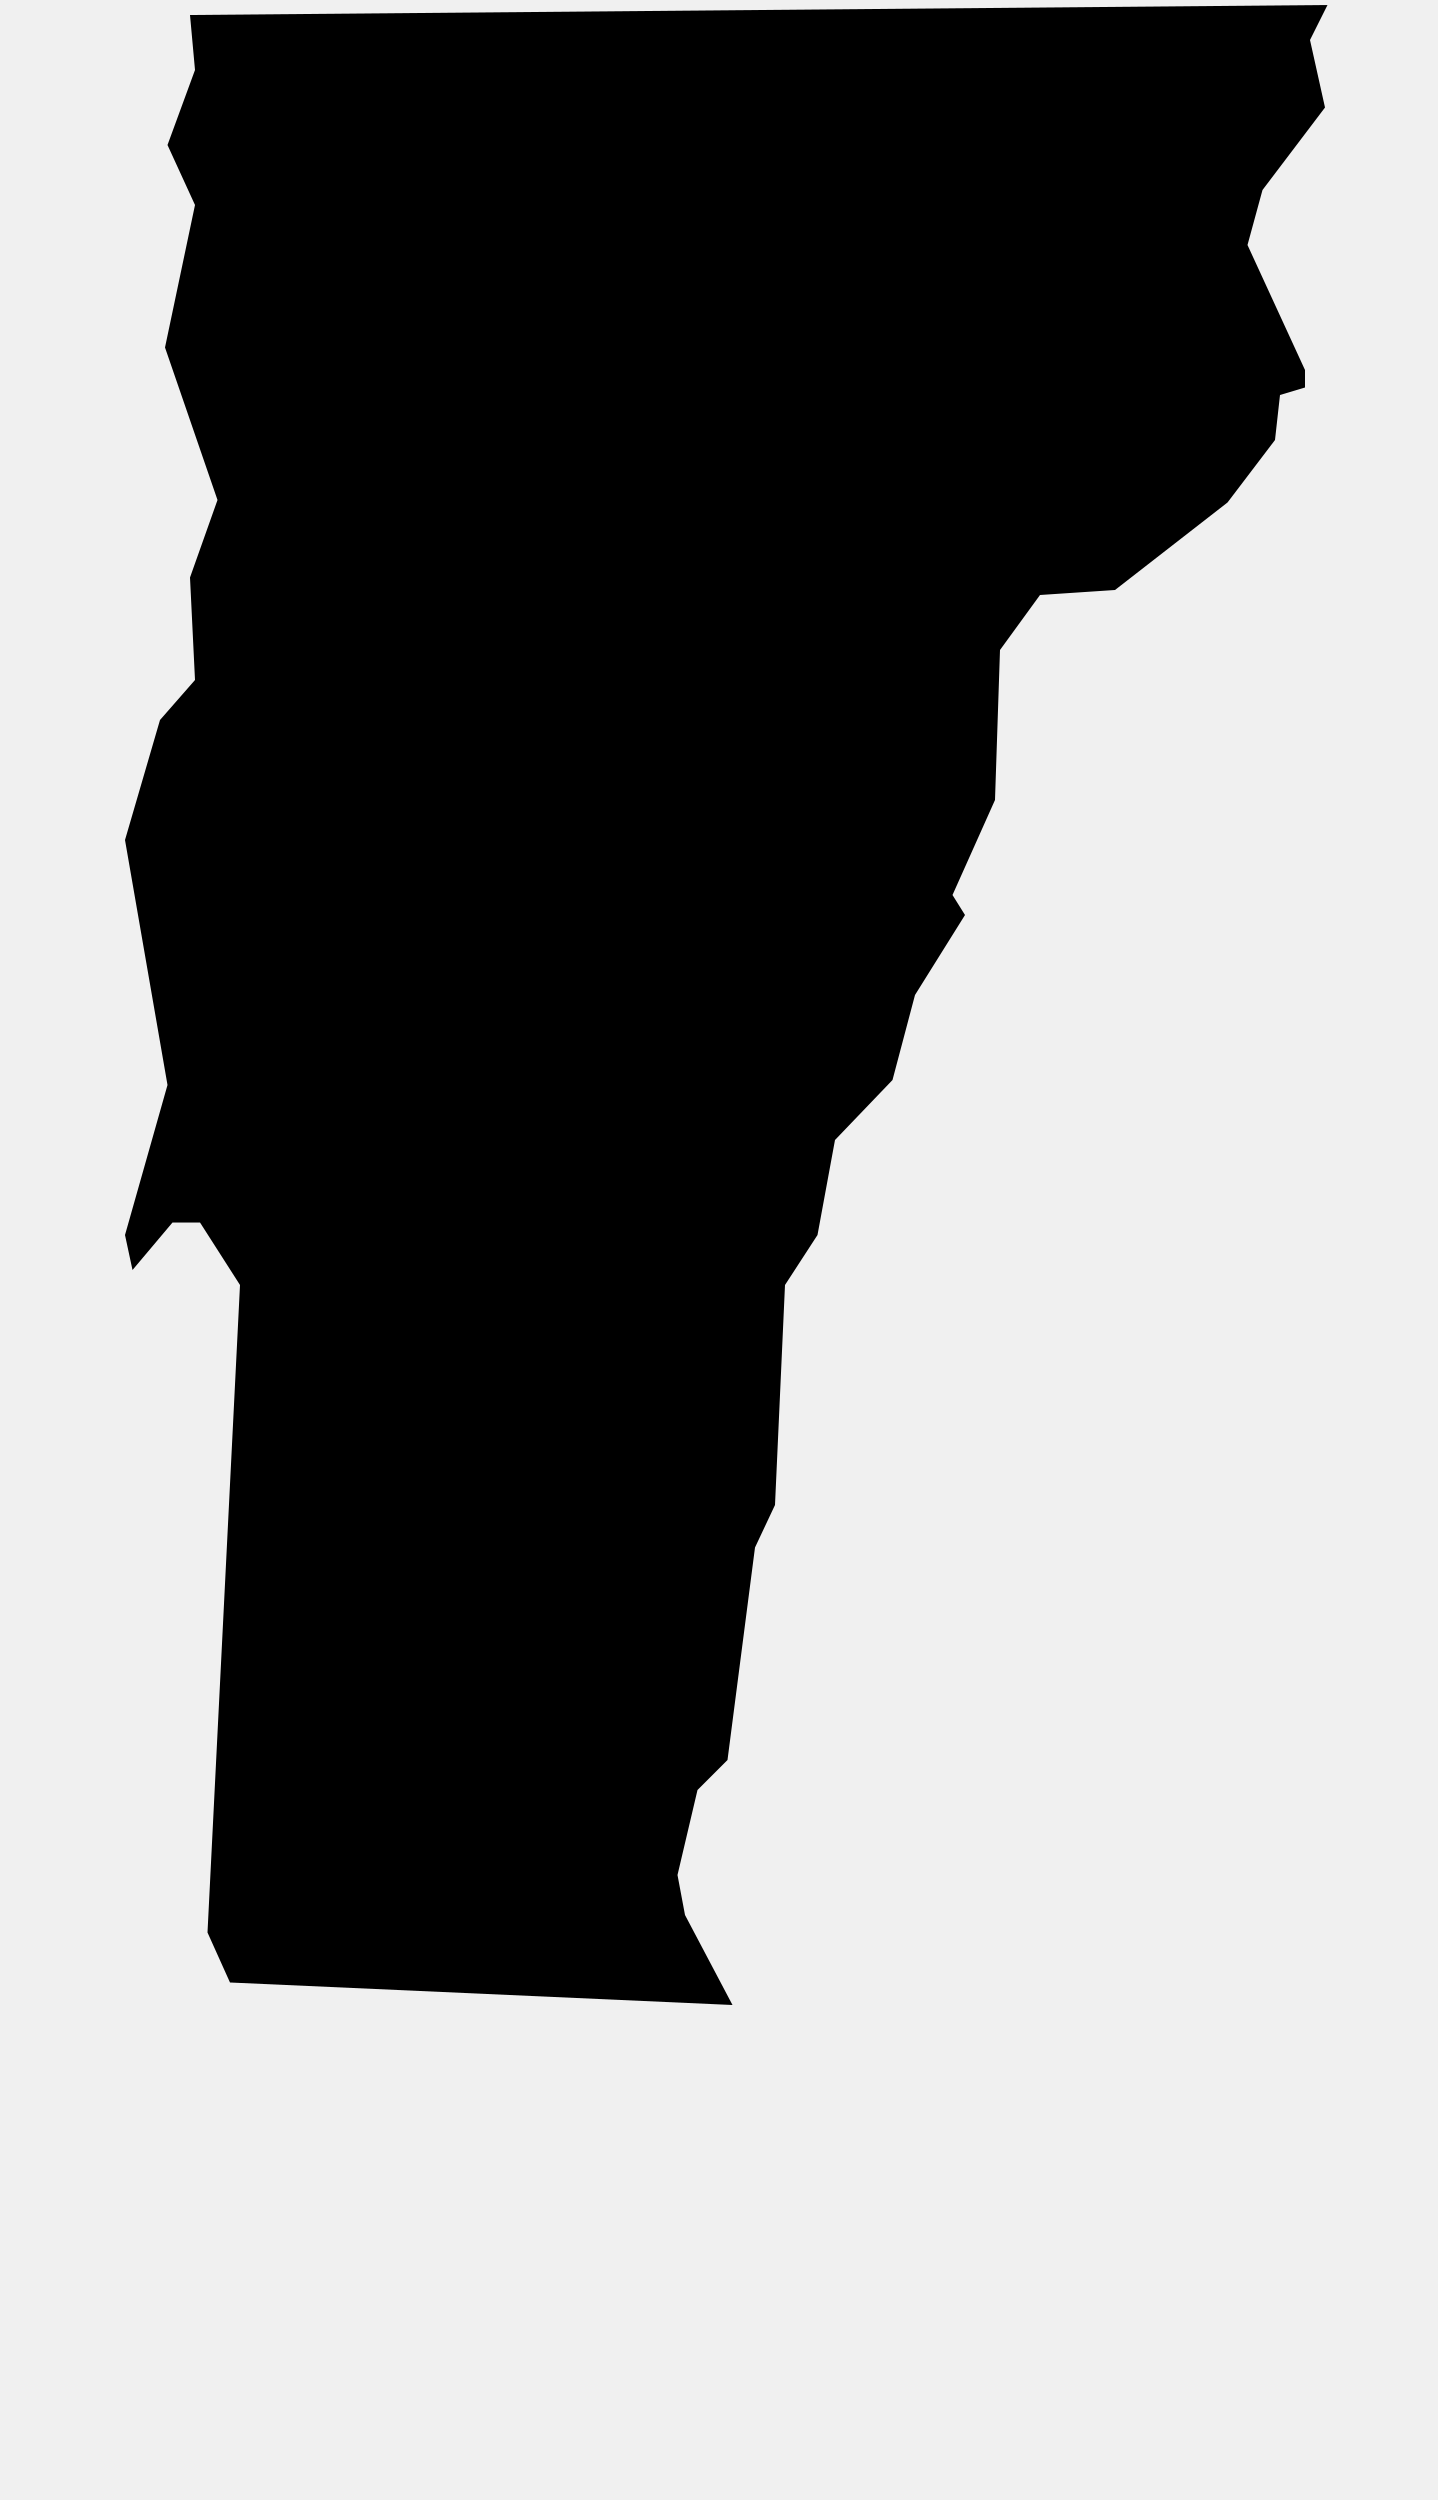
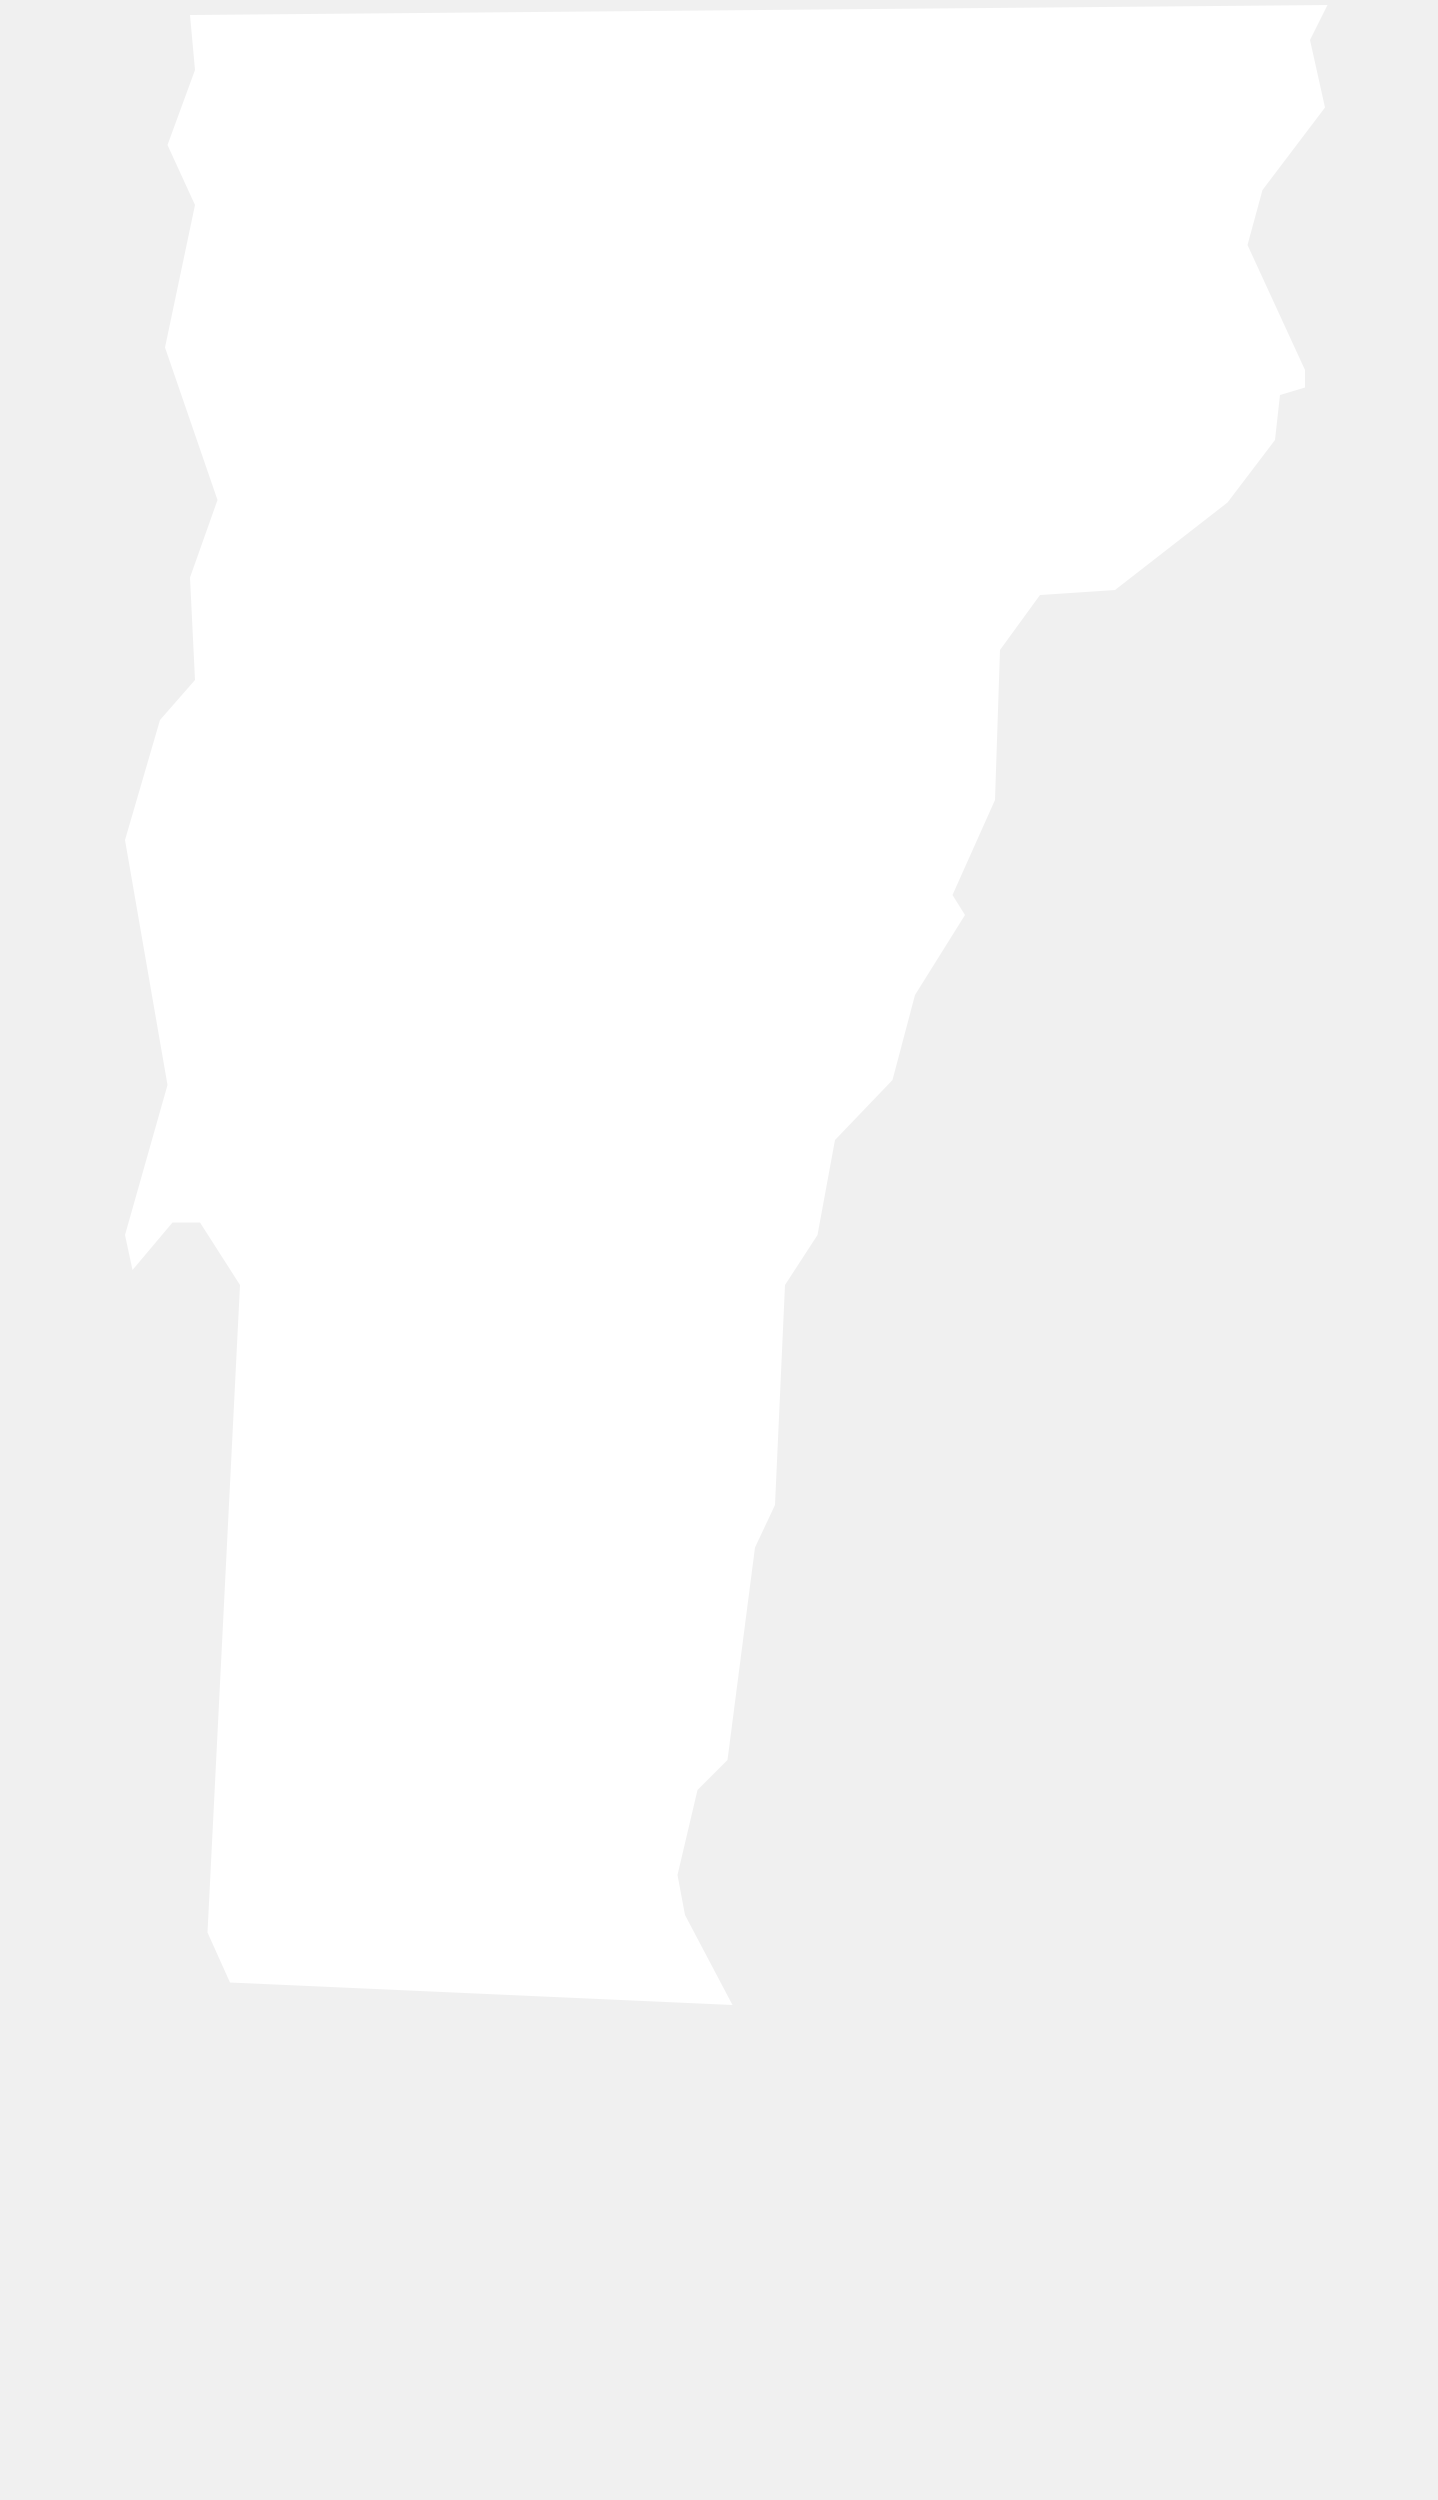
<svg xmlns="http://www.w3.org/2000/svg" version="1.1" width="46" height="80" viewBox="0 0 46 80">
-   <path d="M41.76 12.4v-0.56l-1.84-4 0.48-1.76 2-2.64-0.48-2.16 0.56-1.12-36.4 0.32 0.16 1.76-0.88 2.4 0.88 1.92-0.96 4.56 1.68 4.88-0.88 2.48 0.16 3.28-1.12 1.28-1.12 3.84 1.36 7.84-1.36 4.8 0.24 1.12 1.28-1.52h0.88l1.28 2-1.040 20.72 0.72 1.6 16.080 0.72-1.52-2.88-0.24-1.28 0.64-2.72 0.96-0.96 0.88-6.8 0.64-1.36 0.32-7.040 1.040-1.6 0.56-3.040 1.84-1.92 0.72-2.72 1.6-2.56-0.4-0.64 1.36-3.040 0.16-4.8 1.28-1.76 2.4-0.16 3.6-2.8 1.52-2 0.16-1.44z" />
+   <path fill="white" d="M41.76 12.4v-0.56l-1.84-4 0.48-1.76 2-2.64-0.48-2.16 0.56-1.12-36.4 0.32 0.16 1.76-0.88 2.4 0.88 1.92-0.96 4.56 1.68 4.88-0.88 2.48 0.16 3.28-1.12 1.28-1.12 3.84 1.36 7.84-1.36 4.8 0.24 1.12 1.28-1.52h0.88l1.28 2-1.040 20.72 0.72 1.6 16.080 0.72-1.52-2.88-0.24-1.28 0.64-2.72 0.96-0.96 0.88-6.8 0.64-1.36 0.32-7.040 1.040-1.6 0.56-3.040 1.84-1.92 0.72-2.72 1.6-2.56-0.4-0.64 1.36-3.040 0.16-4.8 1.28-1.76 2.4-0.16 3.6-2.8 1.52-2 0.16-1.44z" />
</svg>
